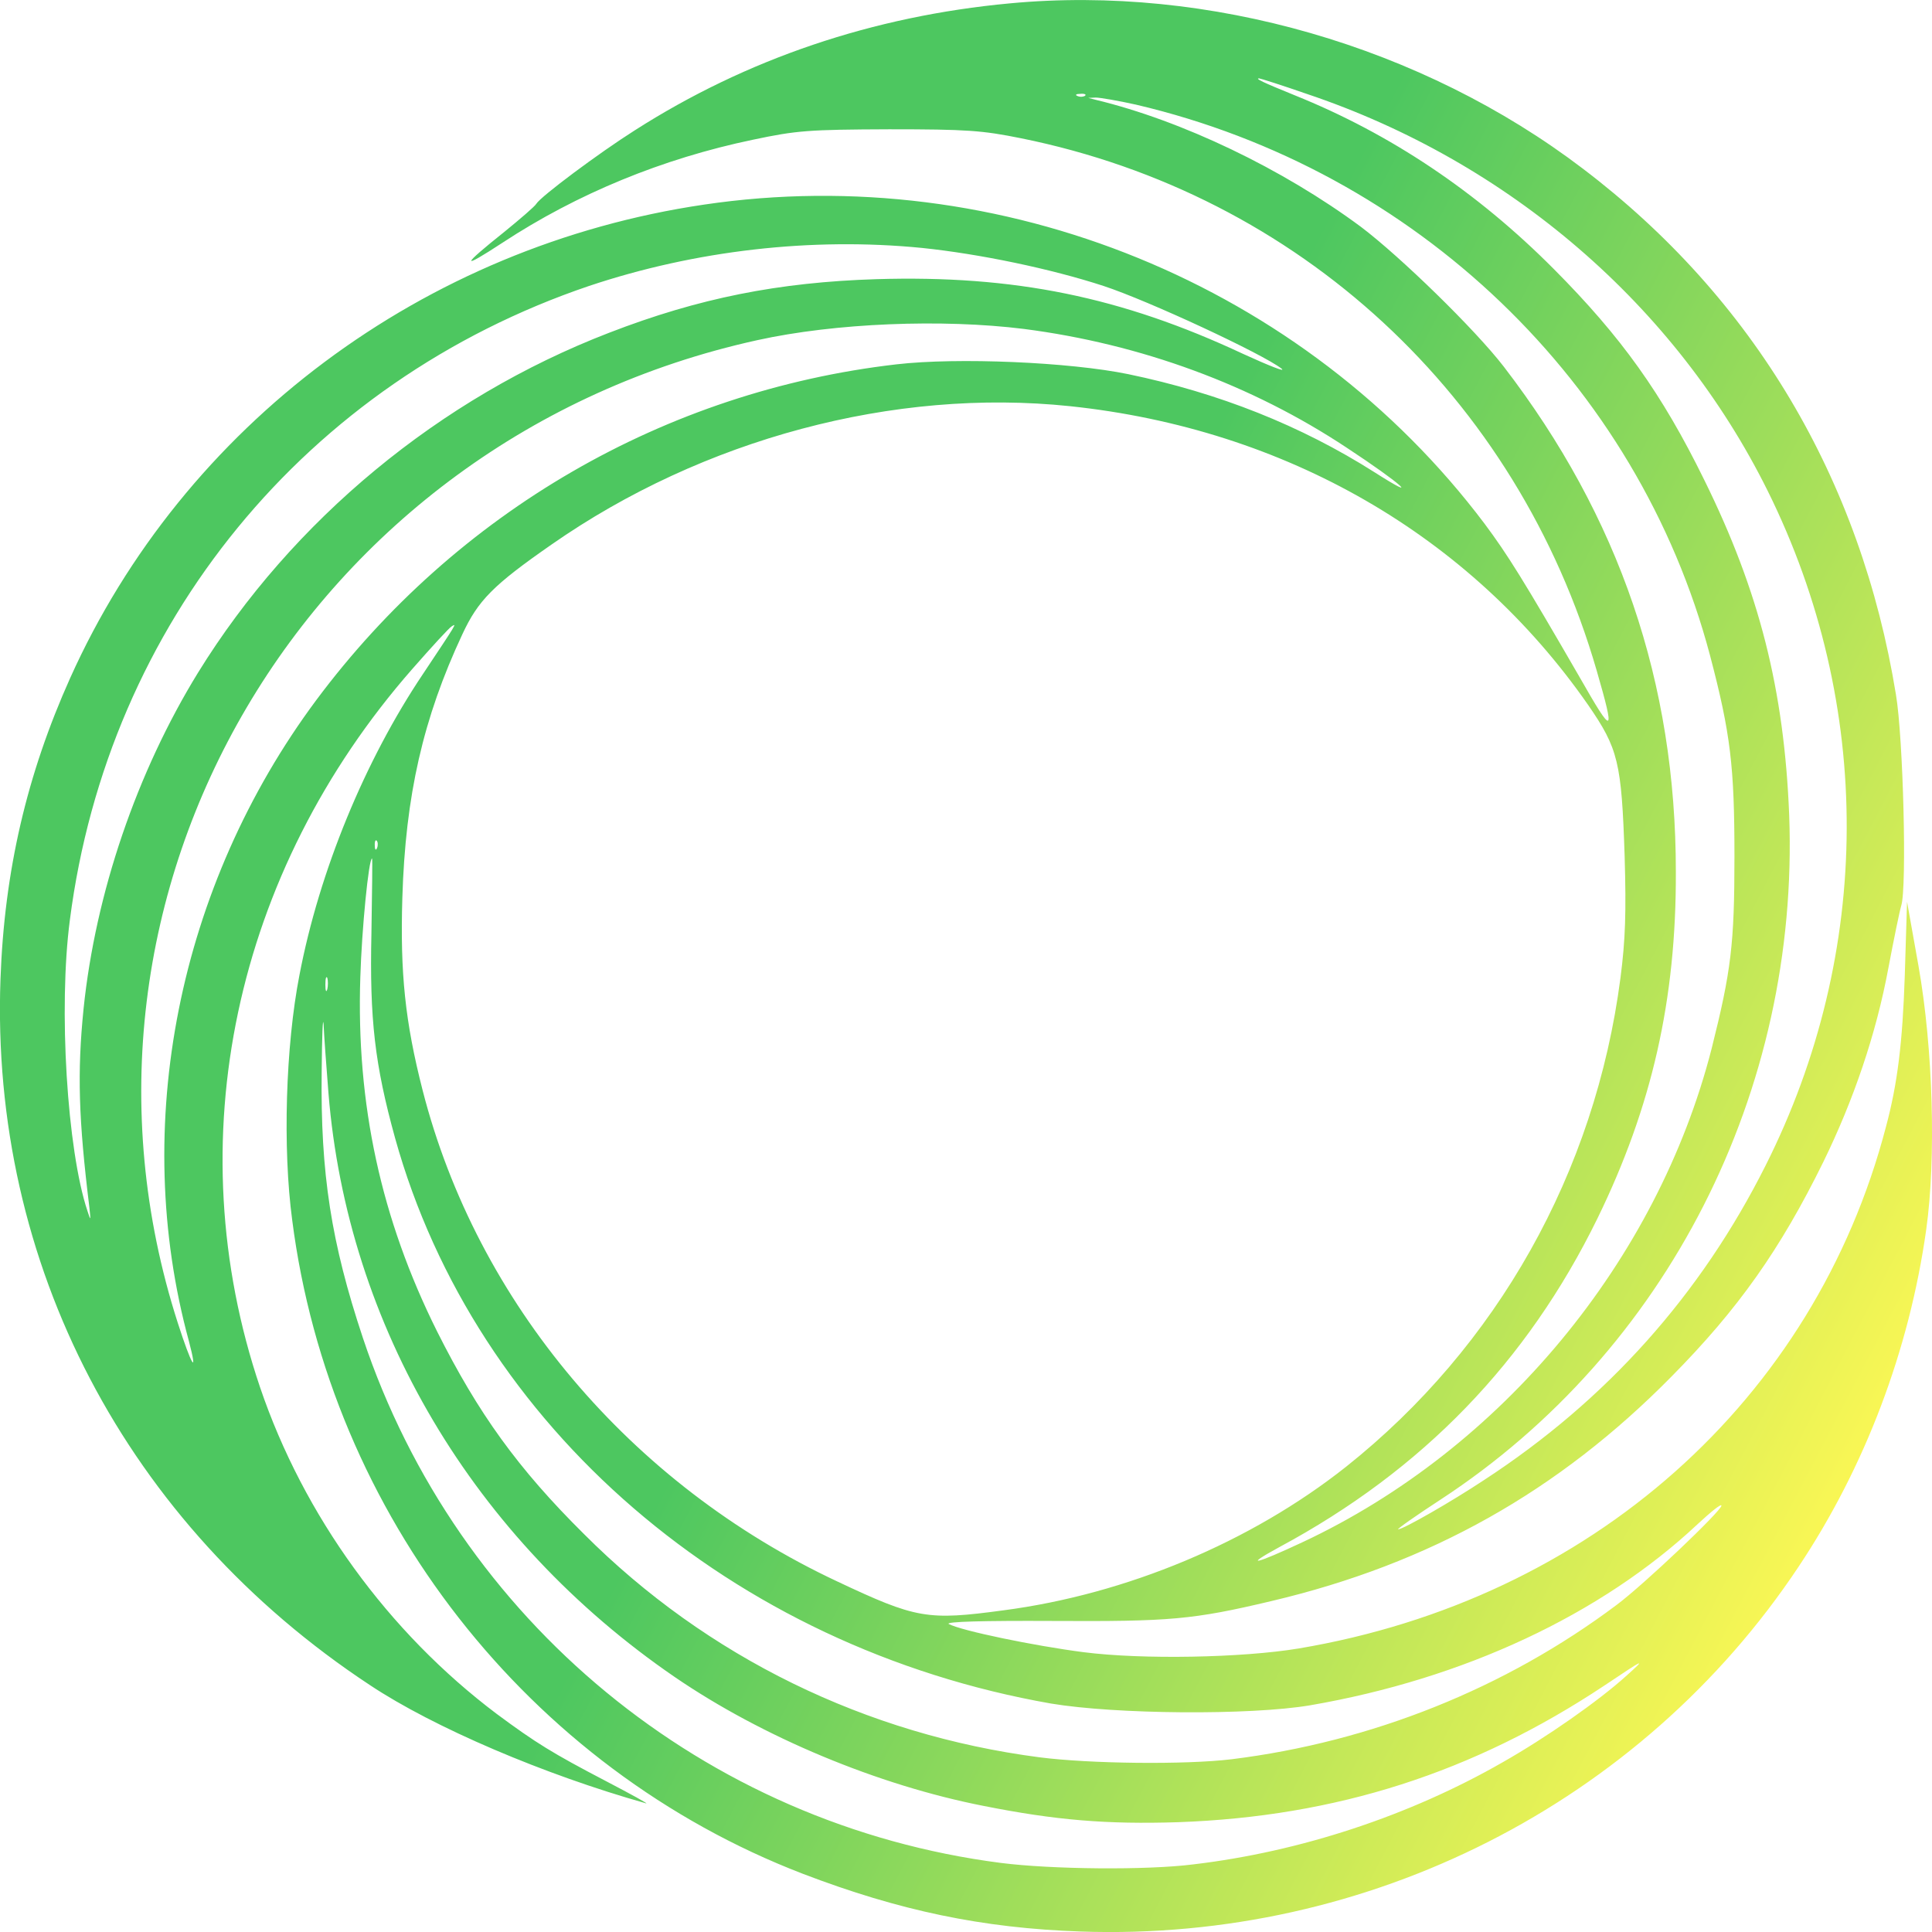
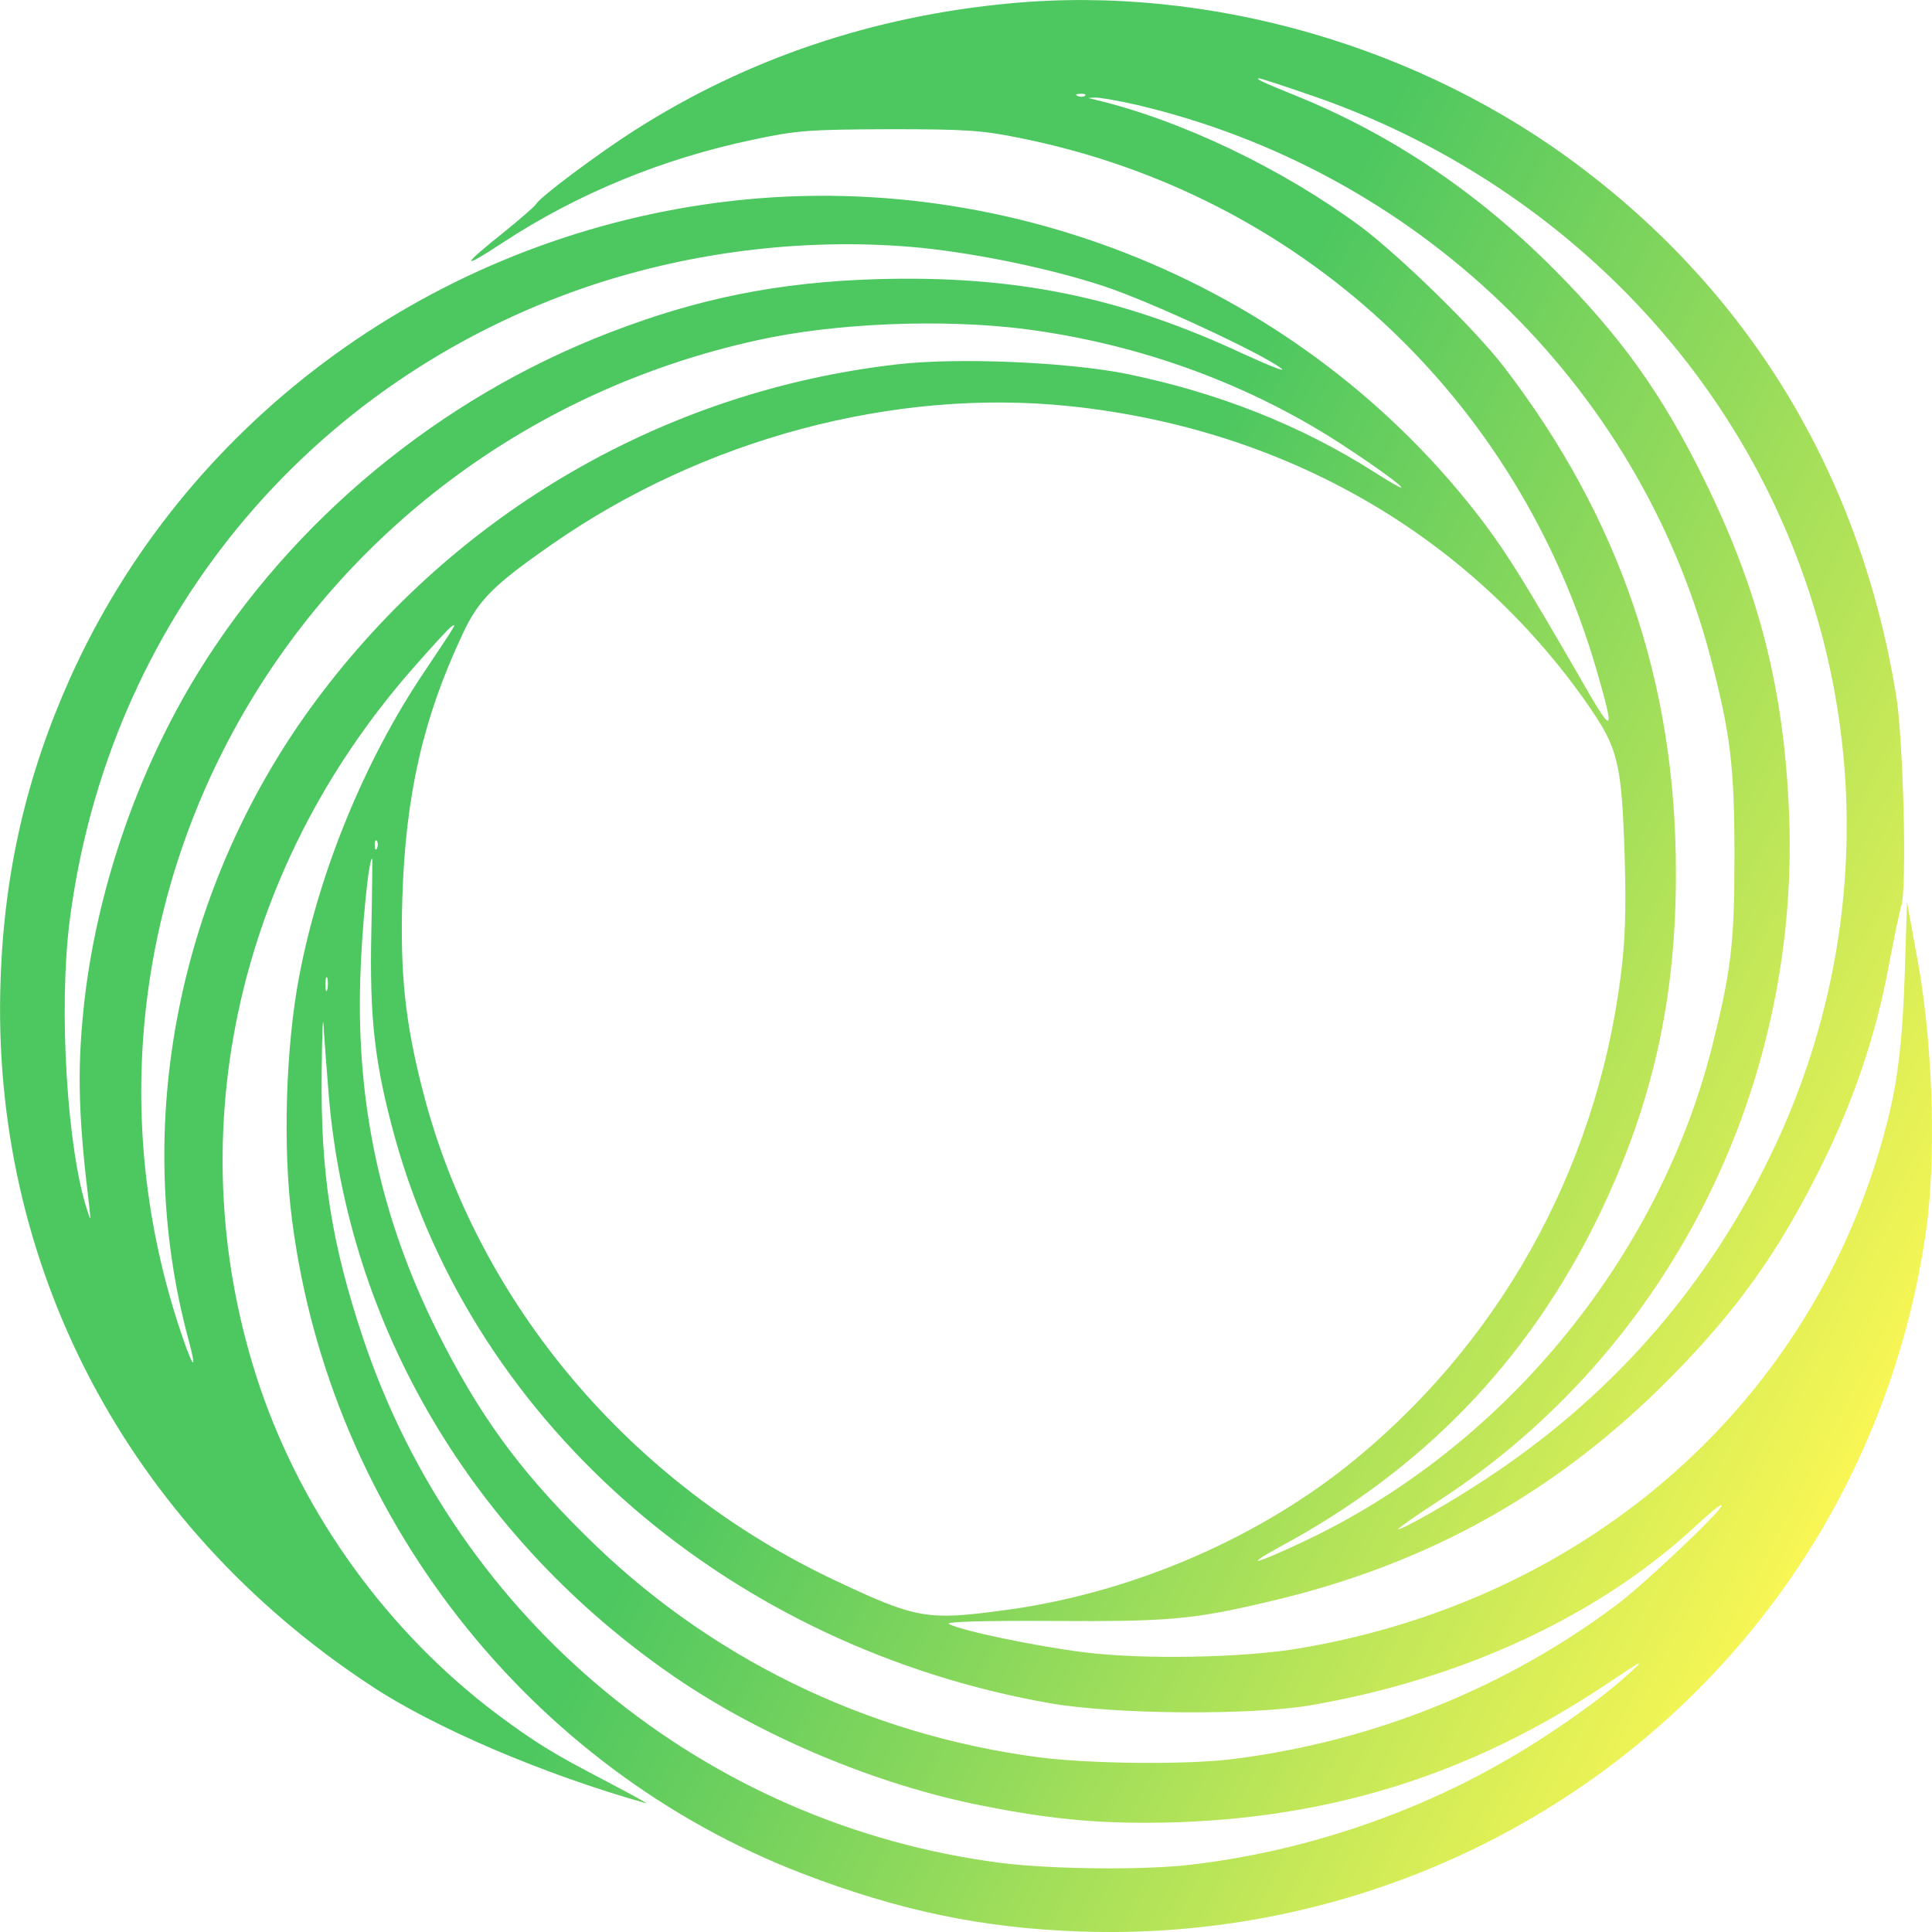
- <svg xmlns="http://www.w3.org/2000/svg" width="12" height="12" viewBox="0 0 12 12" fill="none">
-   <path d="M6.271 0.021C5.423 0.1 4.638 0.365 3.942 0.81C3.721 0.95 3.36 1.219 3.331 1.266C3.322 1.282 3.231 1.36 3.134 1.439C2.863 1.655 2.858 1.68 3.122 1.507C3.585 1.203 4.115 0.985 4.676 0.868C4.95 0.81 5.023 0.805 5.523 0.803C6.007 0.803 6.1 0.81 6.343 0.859C8.068 1.208 9.423 2.46 9.917 4.164C10.034 4.569 10.022 4.576 9.813 4.209C9.461 3.6 9.364 3.445 9.221 3.253C8.104 1.769 6.217 0.997 4.372 1.271C2.632 1.528 1.142 2.64 0.436 4.211C0.167 4.81 0.027 5.409 0.003 6.081C-0.061 7.851 0.785 9.469 2.297 10.466C2.694 10.73 3.381 11.023 4.013 11.201C4.032 11.206 3.921 11.145 3.764 11.063C3.431 10.889 3.329 10.826 3.086 10.646C2.411 10.138 1.886 9.415 1.615 8.616C1.099 7.09 1.453 5.419 2.561 4.155C2.682 4.017 2.792 3.897 2.806 3.89C2.839 3.869 2.837 3.871 2.628 4.185C2.266 4.724 1.983 5.412 1.86 6.056C1.774 6.496 1.755 7.132 1.815 7.579C2.05 9.408 3.281 10.983 4.988 11.639C5.587 11.868 6.103 11.976 6.711 11.997C8.501 12.06 10.193 11.201 11.17 9.733C11.584 9.113 11.859 8.385 11.964 7.638C12.026 7.198 12.007 6.512 11.916 5.999L11.845 5.601L11.831 6.058C11.817 6.477 11.786 6.73 11.714 6.999C11.27 8.698 9.879 9.934 8.066 10.239C7.716 10.297 7.098 10.309 6.73 10.262C6.421 10.222 5.972 10.129 5.893 10.087C5.87 10.072 6.112 10.066 6.533 10.068C7.265 10.072 7.407 10.061 7.899 9.944C8.881 9.712 9.68 9.263 10.383 8.549C10.797 8.13 11.058 7.76 11.325 7.217C11.512 6.835 11.653 6.423 11.729 6.013C11.762 5.838 11.798 5.662 11.809 5.625C11.845 5.512 11.821 4.578 11.776 4.314C11.558 2.973 10.89 1.851 9.832 1.048C8.834 0.288 7.507 -0.096 6.271 0.021ZM8.116 0.583C9.371 1.004 10.409 1.898 10.98 3.05C11.638 4.379 11.634 5.913 10.966 7.24C10.564 8.041 9.982 8.694 9.219 9.192C9.014 9.328 8.715 9.499 8.684 9.499C8.674 9.499 8.793 9.415 8.948 9.314C10.355 8.394 11.177 6.777 11.113 5.063C11.082 4.286 10.928 3.675 10.585 2.98C10.322 2.444 10.07 2.092 9.651 1.671C9.174 1.191 8.636 0.831 8.042 0.592C7.84 0.51 7.793 0.487 7.821 0.487C7.828 0.487 7.961 0.529 8.116 0.583ZM6.74 0.594C6.732 0.601 6.711 0.604 6.694 0.597C6.675 0.59 6.683 0.583 6.709 0.583C6.735 0.58 6.749 0.587 6.74 0.594ZM7.056 0.65C8.796 1.058 10.172 2.378 10.621 4.07C10.749 4.557 10.773 4.759 10.773 5.321C10.773 5.866 10.752 6.032 10.631 6.514C10.293 7.832 9.326 9 8.09 9.579C7.795 9.717 7.716 9.735 7.947 9.609C8.836 9.131 9.485 8.46 9.922 7.568C10.26 6.875 10.412 6.21 10.409 5.414C10.409 4.239 10.058 3.211 9.34 2.277C9.162 2.046 8.698 1.594 8.453 1.409C7.966 1.048 7.341 0.749 6.806 0.62L6.759 0.608L6.806 0.606C6.832 0.606 6.944 0.625 7.056 0.65ZM5.727 1.54C6.084 1.577 6.526 1.669 6.854 1.776C7.134 1.868 7.842 2.198 7.959 2.289C7.992 2.315 7.885 2.273 7.721 2.198C6.965 1.844 6.3 1.708 5.442 1.734C4.838 1.753 4.341 1.851 3.783 2.067C2.732 2.472 1.815 3.23 1.23 4.178C0.85 4.796 0.593 5.548 0.519 6.266C0.479 6.662 0.488 6.952 0.555 7.498C0.564 7.584 0.564 7.586 0.543 7.521C0.417 7.144 0.362 6.262 0.434 5.714C0.671 3.871 1.903 2.371 3.659 1.776C4.317 1.556 5.04 1.472 5.727 1.54ZM6.359 2.043C7.089 2.137 7.778 2.392 8.365 2.781C8.703 3.003 8.838 3.125 8.537 2.933C8.08 2.643 7.571 2.441 7.008 2.324C6.644 2.249 5.948 2.219 5.568 2.263C4.13 2.429 2.834 3.181 1.964 4.349C1.106 5.503 0.809 6.994 1.173 8.329C1.232 8.553 1.189 8.481 1.104 8.216C0.246 5.545 1.905 2.729 4.703 2.113C5.187 2.006 5.853 1.98 6.359 2.043ZM6.647 2.523C7.985 2.664 9.131 3.326 9.863 4.377C10.051 4.649 10.072 4.733 10.091 5.321C10.101 5.665 10.096 5.835 10.065 6.074C9.908 7.282 9.299 8.364 8.361 9.11C7.769 9.579 6.996 9.902 6.233 10.002C5.76 10.066 5.691 10.054 5.199 9.822C3.916 9.22 2.963 8.092 2.625 6.772C2.516 6.346 2.485 6.044 2.499 5.578C2.518 4.941 2.628 4.461 2.872 3.939C2.97 3.729 3.062 3.635 3.426 3.382C4.365 2.727 5.553 2.408 6.647 2.523ZM2.342 5.267C2.335 5.285 2.328 5.278 2.328 5.253C2.326 5.227 2.333 5.213 2.34 5.222C2.347 5.229 2.349 5.25 2.342 5.267ZM2.307 5.796C2.295 6.332 2.328 6.613 2.454 7.069C2.953 8.862 4.546 10.234 6.528 10.581C6.927 10.648 7.764 10.655 8.137 10.592C9.09 10.428 9.944 10.03 10.545 9.466C10.626 9.391 10.692 9.337 10.692 9.352C10.692 9.384 10.21 9.843 10.039 9.97C9.349 10.487 8.52 10.819 7.65 10.927C7.36 10.962 6.768 10.955 6.457 10.915C5.38 10.775 4.391 10.293 3.628 9.529C3.217 9.122 2.97 8.778 2.715 8.27C2.366 7.57 2.212 6.858 2.238 6.07C2.247 5.772 2.29 5.332 2.311 5.332C2.314 5.332 2.311 5.541 2.307 5.796ZM2.033 6.144C2.026 6.168 2.021 6.154 2.021 6.116C2.021 6.077 2.026 6.06 2.033 6.074C2.038 6.091 2.038 6.123 2.033 6.144ZM2.04 6.788C2.157 8.237 2.941 9.56 4.192 10.417C4.736 10.789 5.451 11.088 6.11 11.217C6.557 11.306 6.875 11.332 7.317 11.318C8.299 11.283 9.15 11.011 9.967 10.468C10.222 10.297 10.226 10.297 10.098 10.412C9.927 10.566 9.606 10.791 9.333 10.946C8.758 11.276 8.08 11.501 7.412 11.58C7.122 11.617 6.53 11.611 6.217 11.571C4.377 11.334 2.841 10.068 2.254 8.31C2.057 7.718 1.99 7.289 1.998 6.655C2 6.435 2.005 6.304 2.01 6.362C2.012 6.421 2.026 6.613 2.04 6.788Z" fill="url(#paint0_linear_3168_7349)" />
+ <svg xmlns="http://www.w3.org/2000/svg" width="16" height="16" viewBox="0 0 16 16" fill="none">
+   <path d="M8.362 0.028C7.23 0.134 6.184 0.486 5.256 1.079C4.961 1.267 4.479 1.626 4.441 1.688C4.429 1.71 4.308 1.813 4.178 1.919C3.817 2.206 3.811 2.241 4.163 2.01C4.781 1.604 5.487 1.314 6.235 1.157C6.6 1.079 6.698 1.073 7.363 1.07C8.01 1.07 8.134 1.079 8.457 1.145C10.758 1.61 12.564 3.28 13.223 5.552C13.379 6.092 13.363 6.101 13.084 5.611C12.615 4.8 12.485 4.594 12.295 4.338C10.805 2.359 8.289 1.329 5.83 1.694C3.51 2.038 1.523 3.52 0.581 5.615C0.223 6.414 0.036 7.213 0.005 8.108C-0.081 10.468 1.047 12.625 3.063 13.954C3.592 14.307 4.508 14.697 5.351 14.934C5.376 14.941 5.227 14.86 5.018 14.75C4.575 14.519 4.438 14.435 4.115 14.195C3.215 13.517 2.515 12.553 2.153 11.489C1.466 9.454 1.938 7.225 3.415 5.54C3.576 5.356 3.722 5.196 3.741 5.187C3.785 5.159 3.782 5.162 3.503 5.58C3.022 6.298 2.644 7.216 2.48 8.074C2.366 8.661 2.34 9.51 2.419 10.106C2.733 12.544 4.375 14.644 6.65 15.518C7.449 15.824 8.137 15.968 8.948 15.996C11.335 16.08 13.591 14.934 14.893 12.977C15.445 12.15 15.813 11.18 15.952 10.184C16.034 9.597 16.009 8.683 15.889 7.999L15.793 7.469L15.774 8.077C15.755 8.636 15.714 8.973 15.619 9.332C15.027 11.598 13.173 13.246 10.755 13.652C10.289 13.73 9.465 13.745 8.973 13.683C8.561 13.63 7.962 13.505 7.858 13.449C7.826 13.43 8.149 13.421 8.71 13.424C9.686 13.43 9.877 13.414 10.533 13.258C11.841 12.949 12.906 12.35 13.845 11.398C14.396 10.839 14.745 10.346 15.1 9.622C15.35 9.113 15.537 8.564 15.638 8.018C15.683 7.784 15.73 7.55 15.746 7.5C15.794 7.35 15.762 6.105 15.702 5.752C15.41 3.963 14.52 2.468 13.109 1.398C11.778 0.383 10.01 -0.128 8.362 0.028ZM10.821 0.777C12.494 1.339 13.879 2.531 14.64 4.066C15.518 5.839 15.511 7.884 14.621 9.653C14.085 10.721 13.309 11.592 12.292 12.257C12.019 12.438 11.62 12.665 11.579 12.665C11.566 12.665 11.724 12.553 11.93 12.419C13.806 11.192 14.903 9.035 14.817 6.751C14.776 5.714 14.57 4.9 14.114 3.973C13.762 3.258 13.426 2.79 12.868 2.228C12.231 1.588 11.515 1.108 10.723 0.789C10.453 0.68 10.39 0.649 10.428 0.649C10.438 0.649 10.615 0.705 10.821 0.777ZM8.986 0.792C8.977 0.802 8.948 0.805 8.926 0.795C8.901 0.786 8.91 0.777 8.945 0.777C8.98 0.774 8.999 0.783 8.986 0.792ZM9.408 0.867C11.727 1.41 13.562 3.171 14.161 5.427C14.332 6.076 14.364 6.345 14.364 7.094C14.364 7.821 14.336 8.043 14.174 8.686C13.724 10.443 12.434 12.001 10.786 12.771C10.393 12.956 10.289 12.981 10.596 12.812C11.781 12.175 12.646 11.28 13.23 10.09C13.68 9.166 13.883 8.28 13.879 7.219C13.879 5.652 13.41 4.282 12.453 3.036C12.216 2.727 11.598 2.125 11.271 1.878C10.621 1.398 9.788 0.998 9.075 0.827L9.011 0.811L9.075 0.808C9.11 0.808 9.259 0.833 9.408 0.867ZM7.636 2.053C8.111 2.103 8.701 2.225 9.138 2.369C9.512 2.49 10.457 2.93 10.612 3.052C10.656 3.086 10.514 3.03 10.295 2.93C9.287 2.459 8.4 2.278 7.256 2.312C6.451 2.337 5.788 2.468 5.044 2.756C3.643 3.296 2.419 4.307 1.64 5.571C1.133 6.395 0.791 7.397 0.692 8.355C0.638 8.882 0.651 9.269 0.74 9.997C0.752 10.112 0.752 10.115 0.724 10.028C0.556 9.525 0.483 8.349 0.578 7.618C0.895 5.162 2.537 3.161 4.879 2.369C5.757 2.075 6.72 1.963 7.636 2.053ZM8.479 2.724C9.452 2.849 10.371 3.189 11.154 3.708C11.604 4.004 11.784 4.166 11.382 3.91C10.774 3.523 10.095 3.255 9.344 3.099C8.859 2.999 7.931 2.958 7.424 3.018C5.506 3.239 3.779 4.241 2.619 5.799C1.475 7.337 1.079 9.326 1.564 11.105C1.643 11.404 1.586 11.308 1.472 10.955C0.328 7.394 2.54 3.639 6.27 2.818C6.917 2.674 7.804 2.64 8.479 2.724ZM8.862 3.364C10.647 3.551 12.174 4.435 13.15 5.836C13.401 6.198 13.429 6.311 13.455 7.094C13.467 7.553 13.461 7.781 13.42 8.099C13.211 9.71 12.399 11.152 11.148 12.147C10.358 12.771 9.328 13.202 8.311 13.336C7.68 13.421 7.588 13.405 6.932 13.096C5.221 12.294 3.95 10.79 3.5 9.029C3.354 8.461 3.313 8.058 3.332 7.437C3.358 6.588 3.503 5.949 3.83 5.253C3.96 4.972 4.083 4.847 4.568 4.51C5.82 3.636 7.405 3.211 8.862 3.364ZM3.123 7.022C3.114 7.047 3.104 7.038 3.104 7.003C3.101 6.969 3.11 6.95 3.12 6.963C3.129 6.972 3.133 7 3.123 7.022ZM3.075 7.728C3.06 8.442 3.104 8.817 3.272 9.426C3.938 11.816 6.061 13.645 8.704 14.107C9.236 14.198 10.352 14.207 10.85 14.123C12.12 13.905 13.258 13.374 14.06 12.622C14.168 12.522 14.257 12.45 14.257 12.469C14.257 12.512 13.613 13.124 13.385 13.293C12.466 13.982 11.36 14.426 10.2 14.569C9.813 14.616 9.024 14.607 8.609 14.554C7.173 14.366 5.855 13.723 4.838 12.706C4.289 12.163 3.96 11.704 3.621 11.027C3.155 10.094 2.949 9.145 2.984 8.093C2.996 7.696 3.053 7.11 3.082 7.11C3.085 7.11 3.082 7.387 3.075 7.728ZM2.711 8.193C2.702 8.224 2.695 8.205 2.695 8.155C2.695 8.102 2.702 8.08 2.711 8.099C2.717 8.121 2.717 8.165 2.711 8.193ZM2.721 9.051C2.876 10.983 3.922 12.746 5.589 13.889C6.314 14.385 7.268 14.785 8.146 14.956C8.742 15.075 9.167 15.109 9.756 15.091C11.065 15.044 12.2 14.682 13.29 13.957C13.629 13.73 13.635 13.73 13.464 13.883C13.236 14.089 12.808 14.388 12.444 14.594C11.677 15.034 10.774 15.334 9.883 15.44C9.496 15.49 8.707 15.481 8.289 15.428C5.836 15.112 3.789 13.424 3.006 11.08C2.743 10.29 2.654 9.719 2.664 8.873C2.667 8.58 2.673 8.405 2.679 8.483C2.683 8.561 2.702 8.817 2.721 9.051Z" fill="url(#paint0_linear_3174_7344)" />
  <defs>
-     <linearGradient id="paint0_linear_3168_7349" x1="6.128" y1="5.4" x2="12.108" y2="8.521" gradientUnits="userSpaceOnUse">
+     <linearGradient id="paint0_linear_3174_7344" x1="8.171" y1="7.2" x2="16.144" y2="11.361" gradientUnits="userSpaceOnUse">
      <stop stop-color="#4DC760" />
      <stop offset="1" stop-color="#FFF854" />
    </linearGradient>
  </defs>
</svg>
